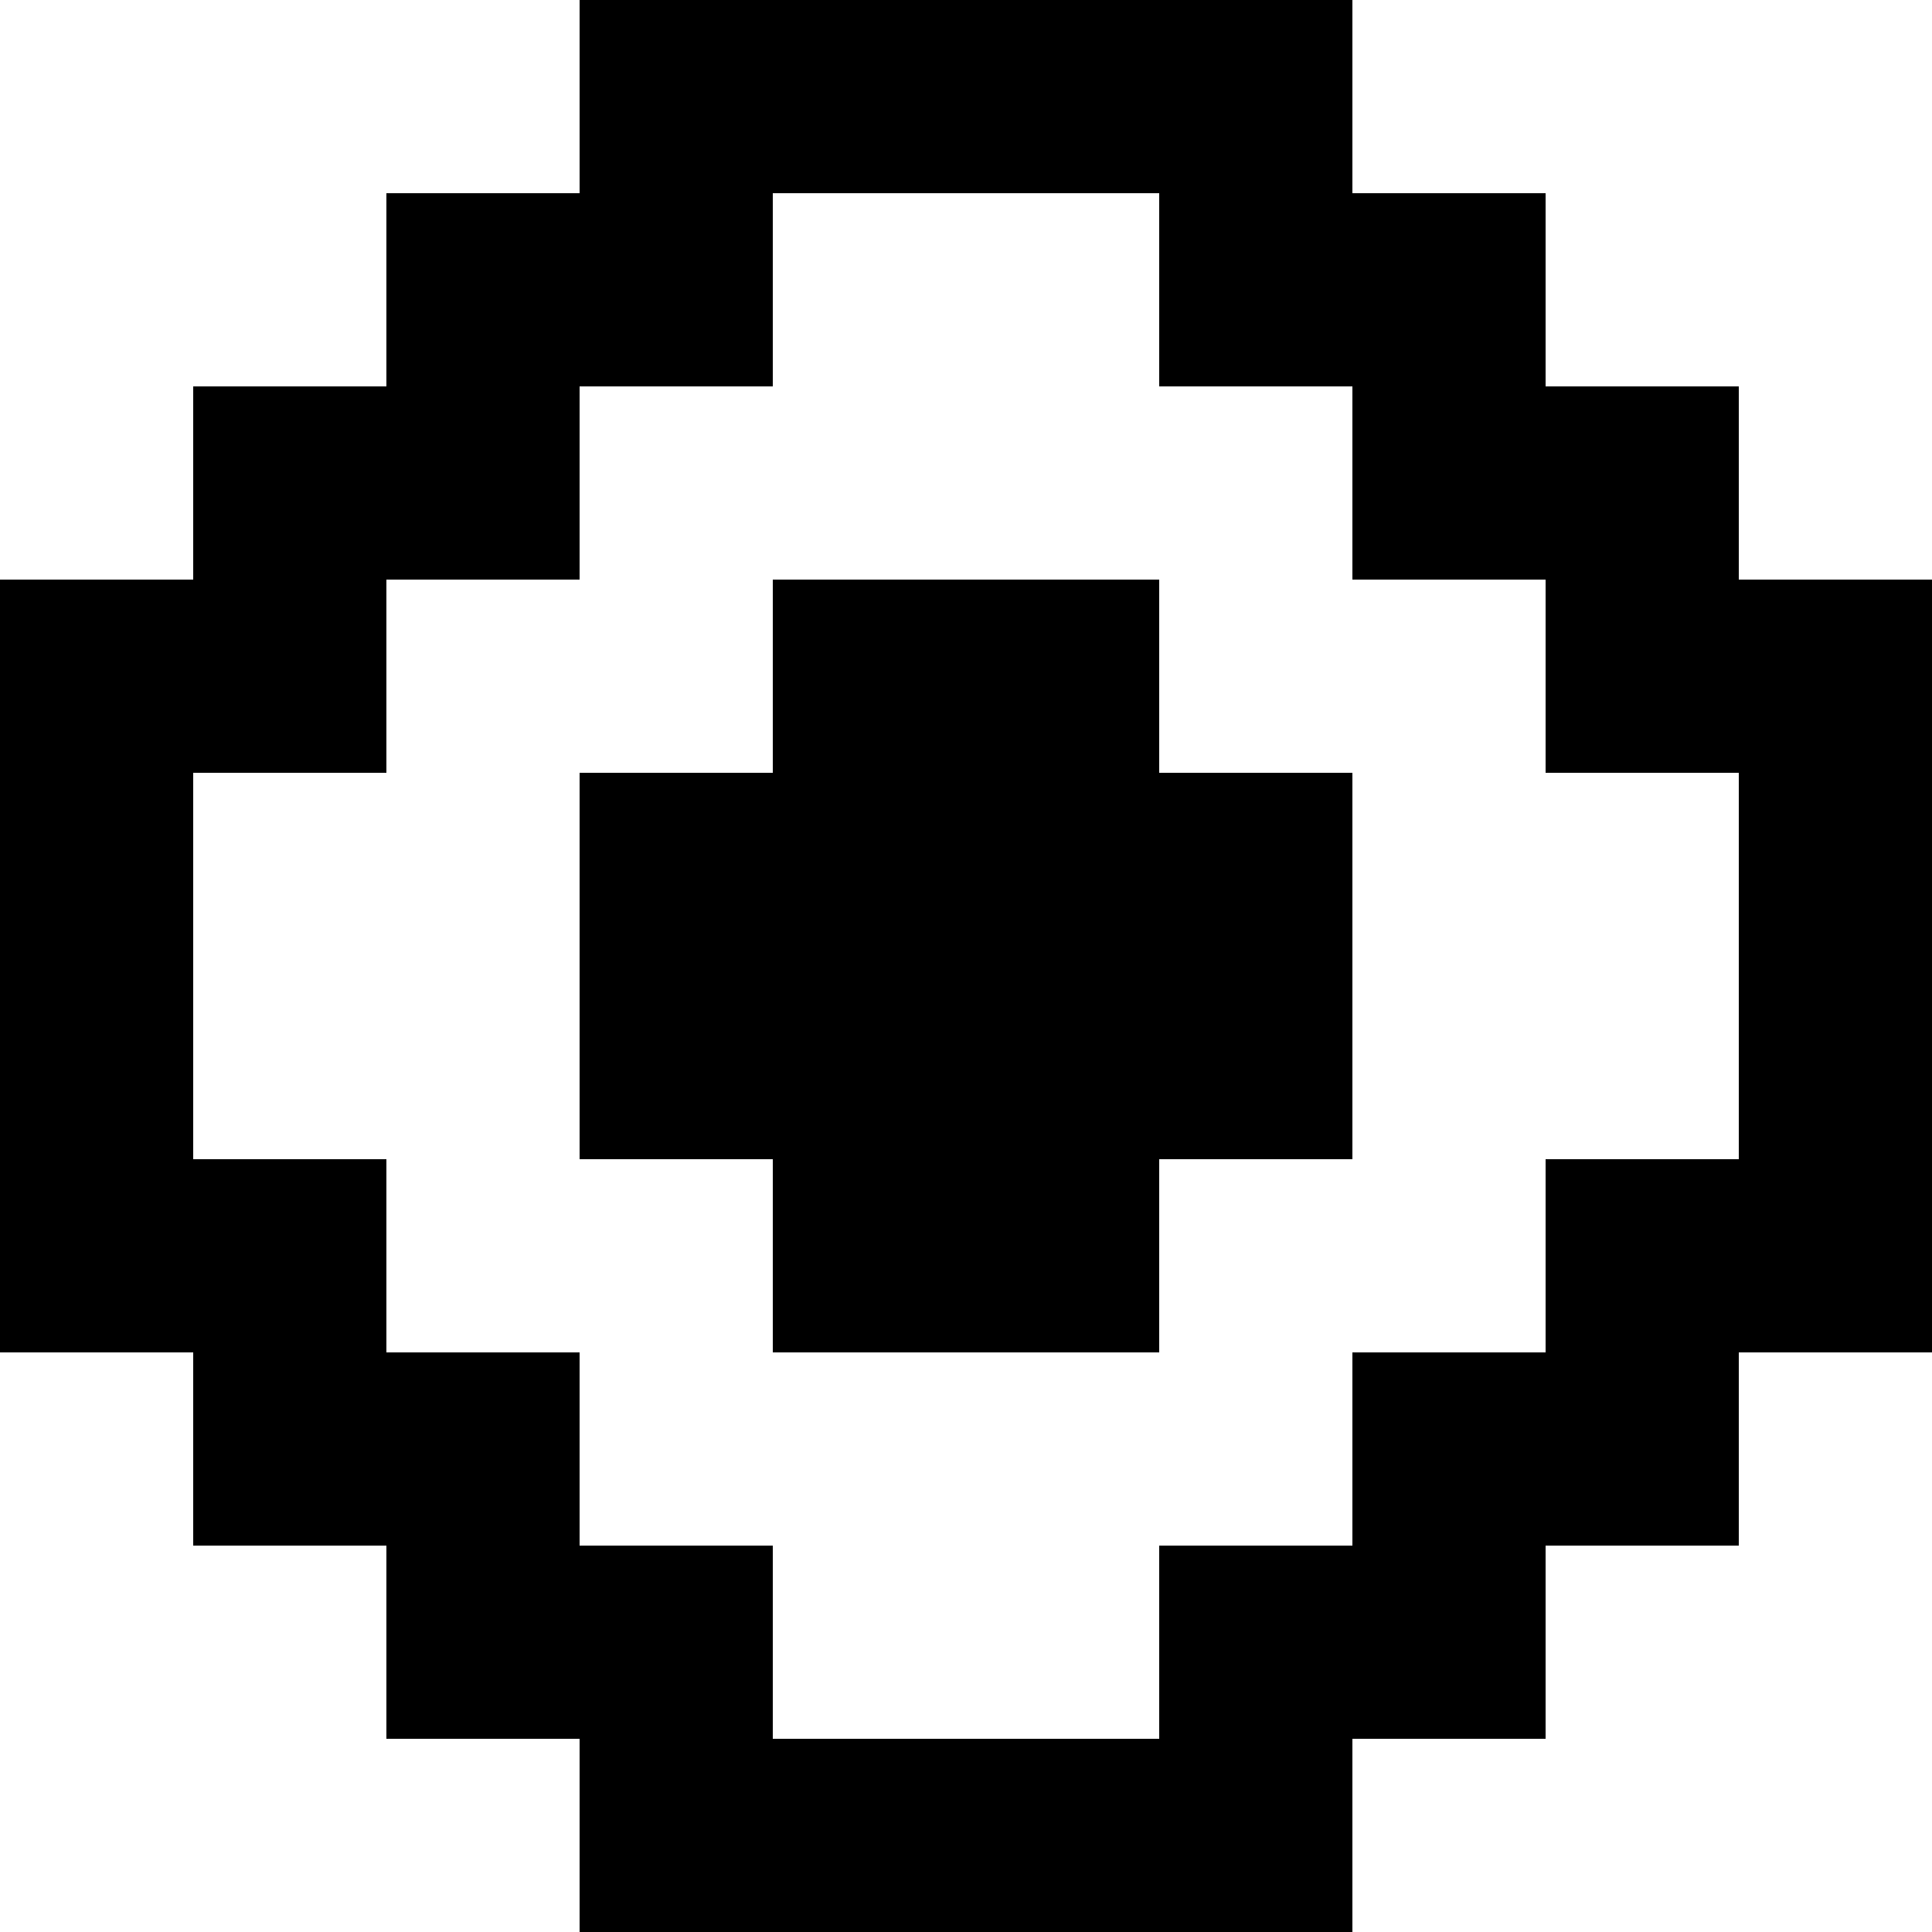
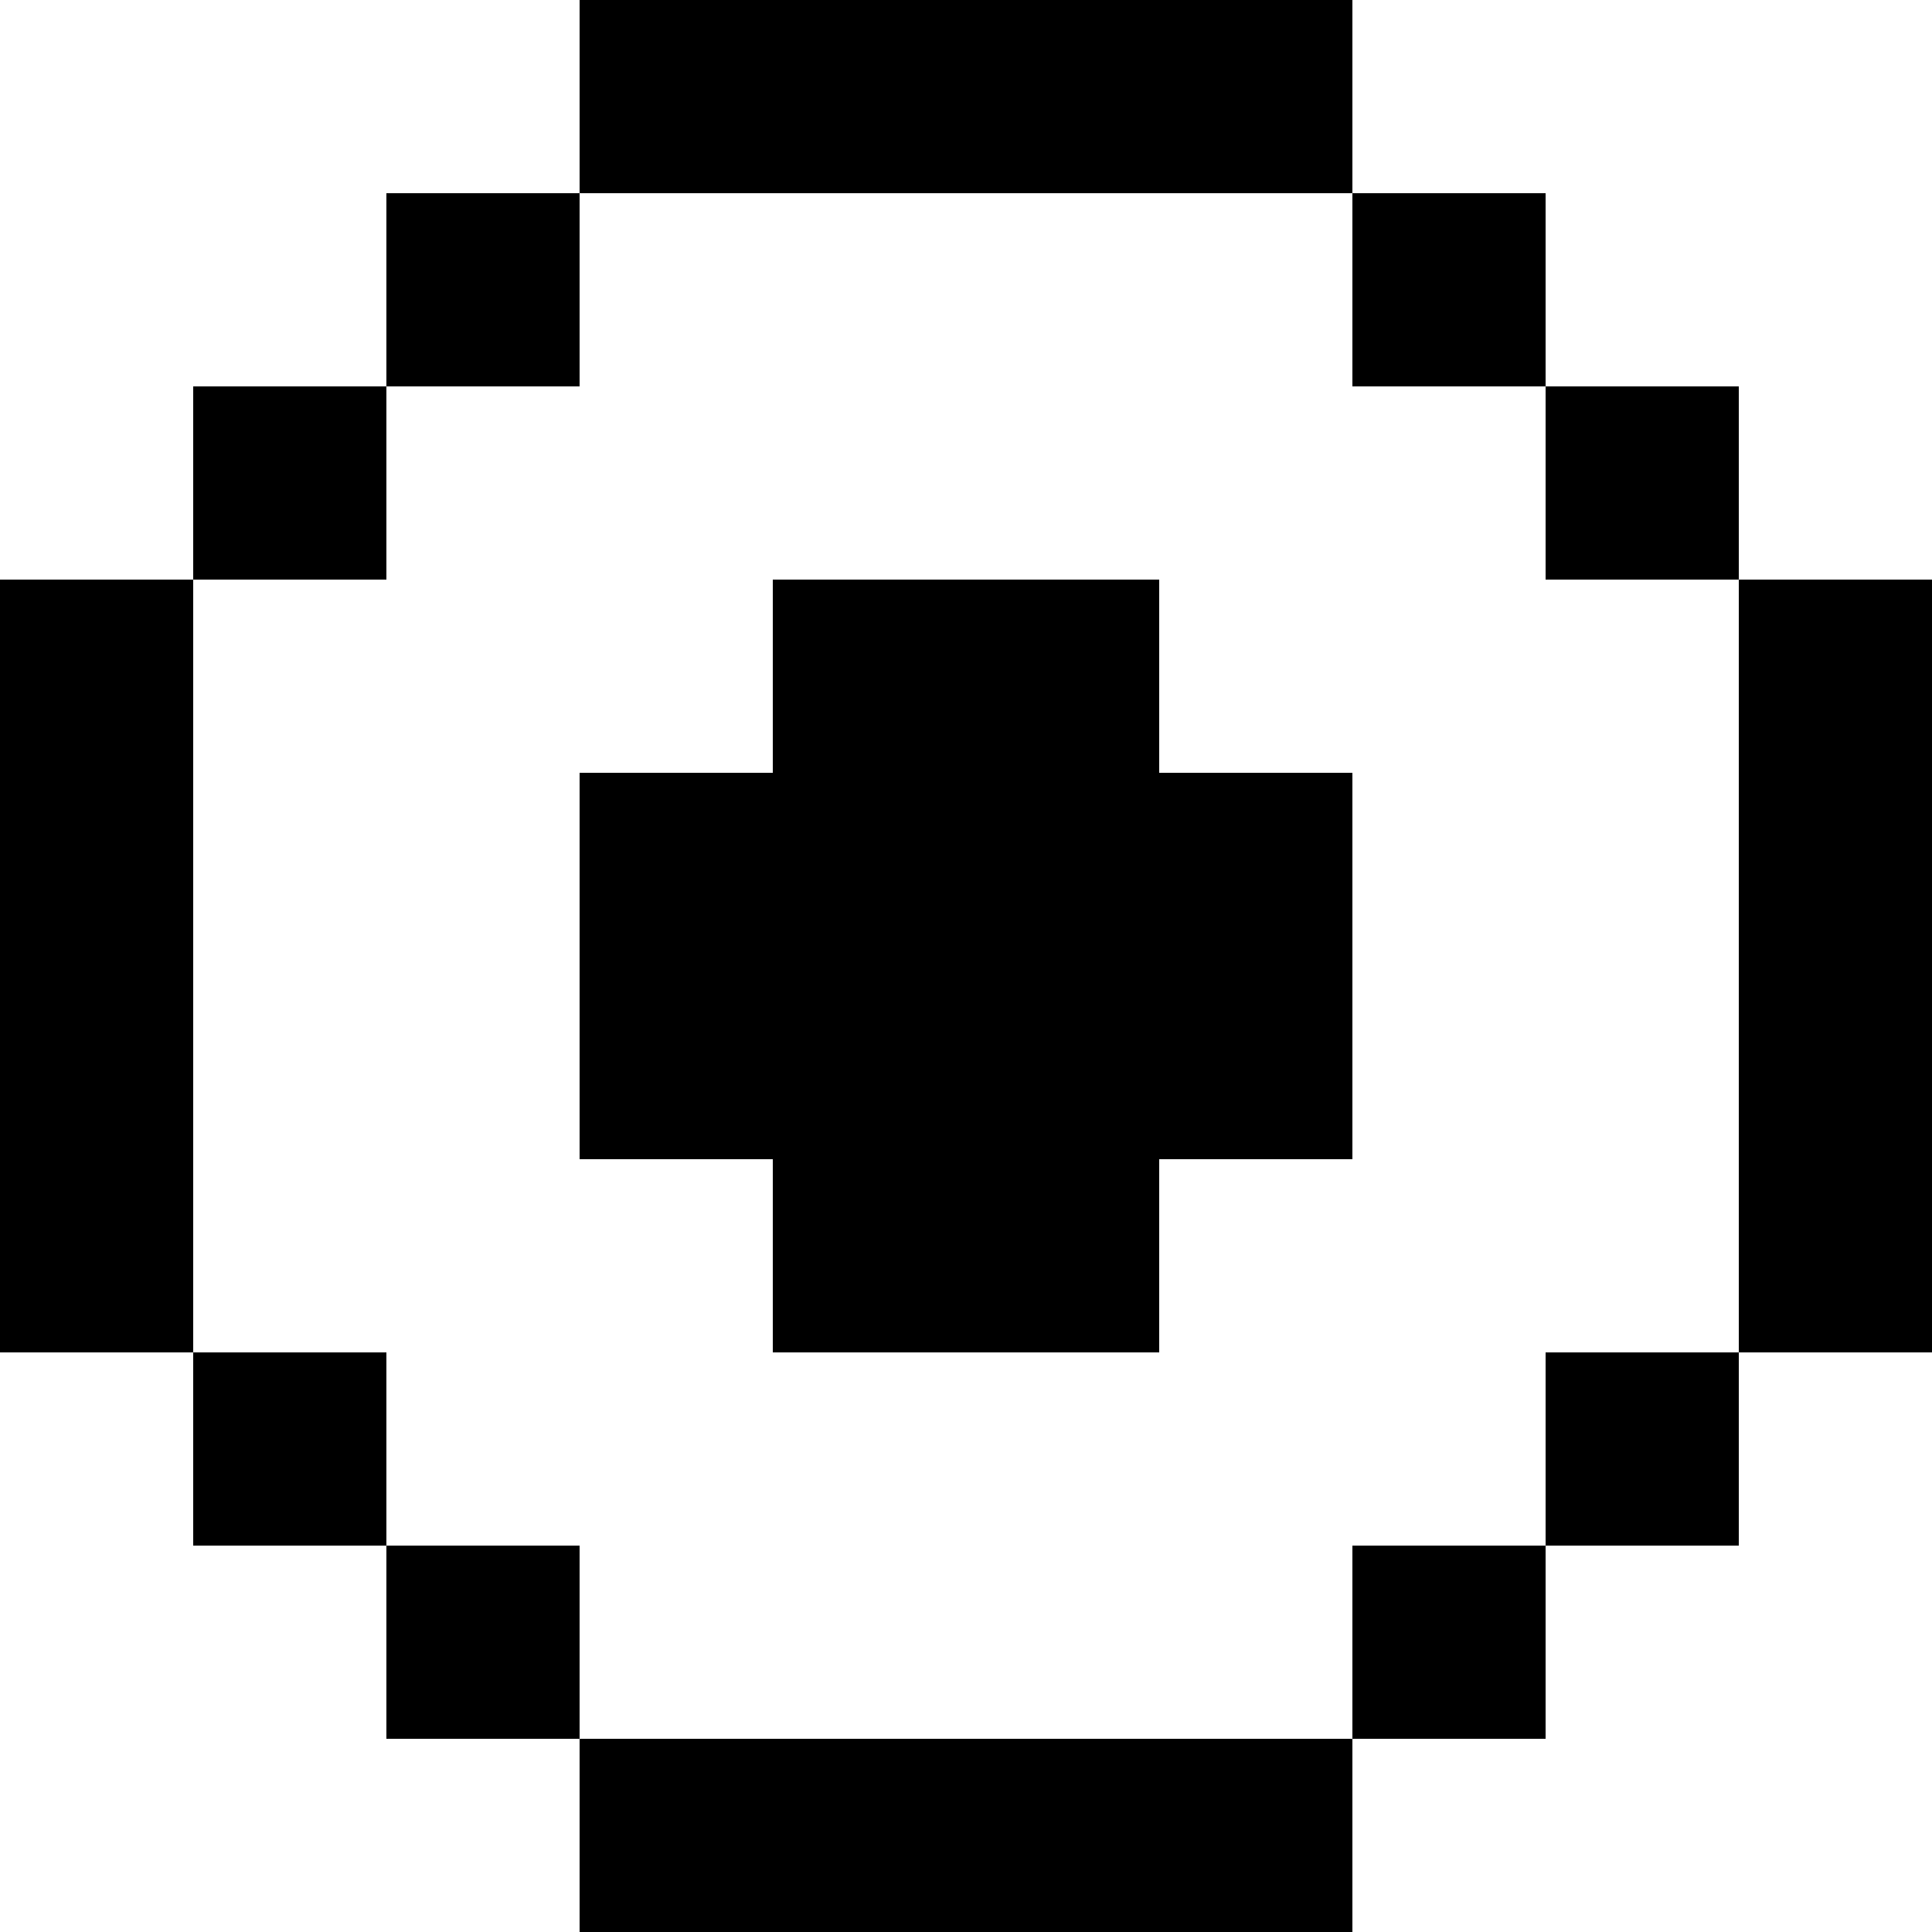
<svg xmlns="http://www.w3.org/2000/svg" version="1.1" viewbox="0 0 10 10" shape-rendering="crispEdges" fill="currentColor">
  <rect x="3" y="0" width="4" height="1" />
-   <rect x="2" y="1" width="2" height="1" />
-   <rect x="6" y="1" width="2" height="1" />
-   <rect x="1" y="2" width="2" height="1" />
-   <rect x="7" y="2" width="2" height="1" />
-   <rect x="0" y="3" width="2" height="1" />
+   <rect x="2" y="1" width="1" height="1" />
+   <rect x="7" y="1" width="1" height="1" />
+   <rect x="1" y="2" width="1" height="1" />
+   <rect x="8" y="2" width="1" height="1" />
+   <rect x="0" y="3" width="1" height="4" />
  <rect x="4" y="3" width="2" height="4" />
-   <rect x="8" y="3" width="2" height="1" />
-   <rect x="0" y="4" width="1" height="3" />
+   <rect x="9" y="3" width="1" height="4" />
  <rect x="3" y="4" width="1" height="2" />
  <rect x="6" y="4" width="1" height="2" />
-   <rect x="9" y="4" width="1" height="3" />
-   <rect x="1" y="6" width="1" height="2" />
-   <rect x="8" y="6" width="1" height="2" />
-   <rect x="2" y="7" width="1" height="2" />
-   <rect x="7" y="7" width="1" height="2" />
-   <rect x="3" y="8" width="1" height="2" />
-   <rect x="6" y="8" width="1" height="2" />
-   <rect x="4" y="9" width="2" height="1" />
+   <rect x="1" y="7" width="1" height="1" />
+   <rect x="8" y="7" width="1" height="1" />
+   <rect x="2" y="8" width="1" height="1" />
+   <rect x="7" y="8" width="1" height="1" />
+   <rect x="3" y="9" width="4" height="1" />
</svg>
